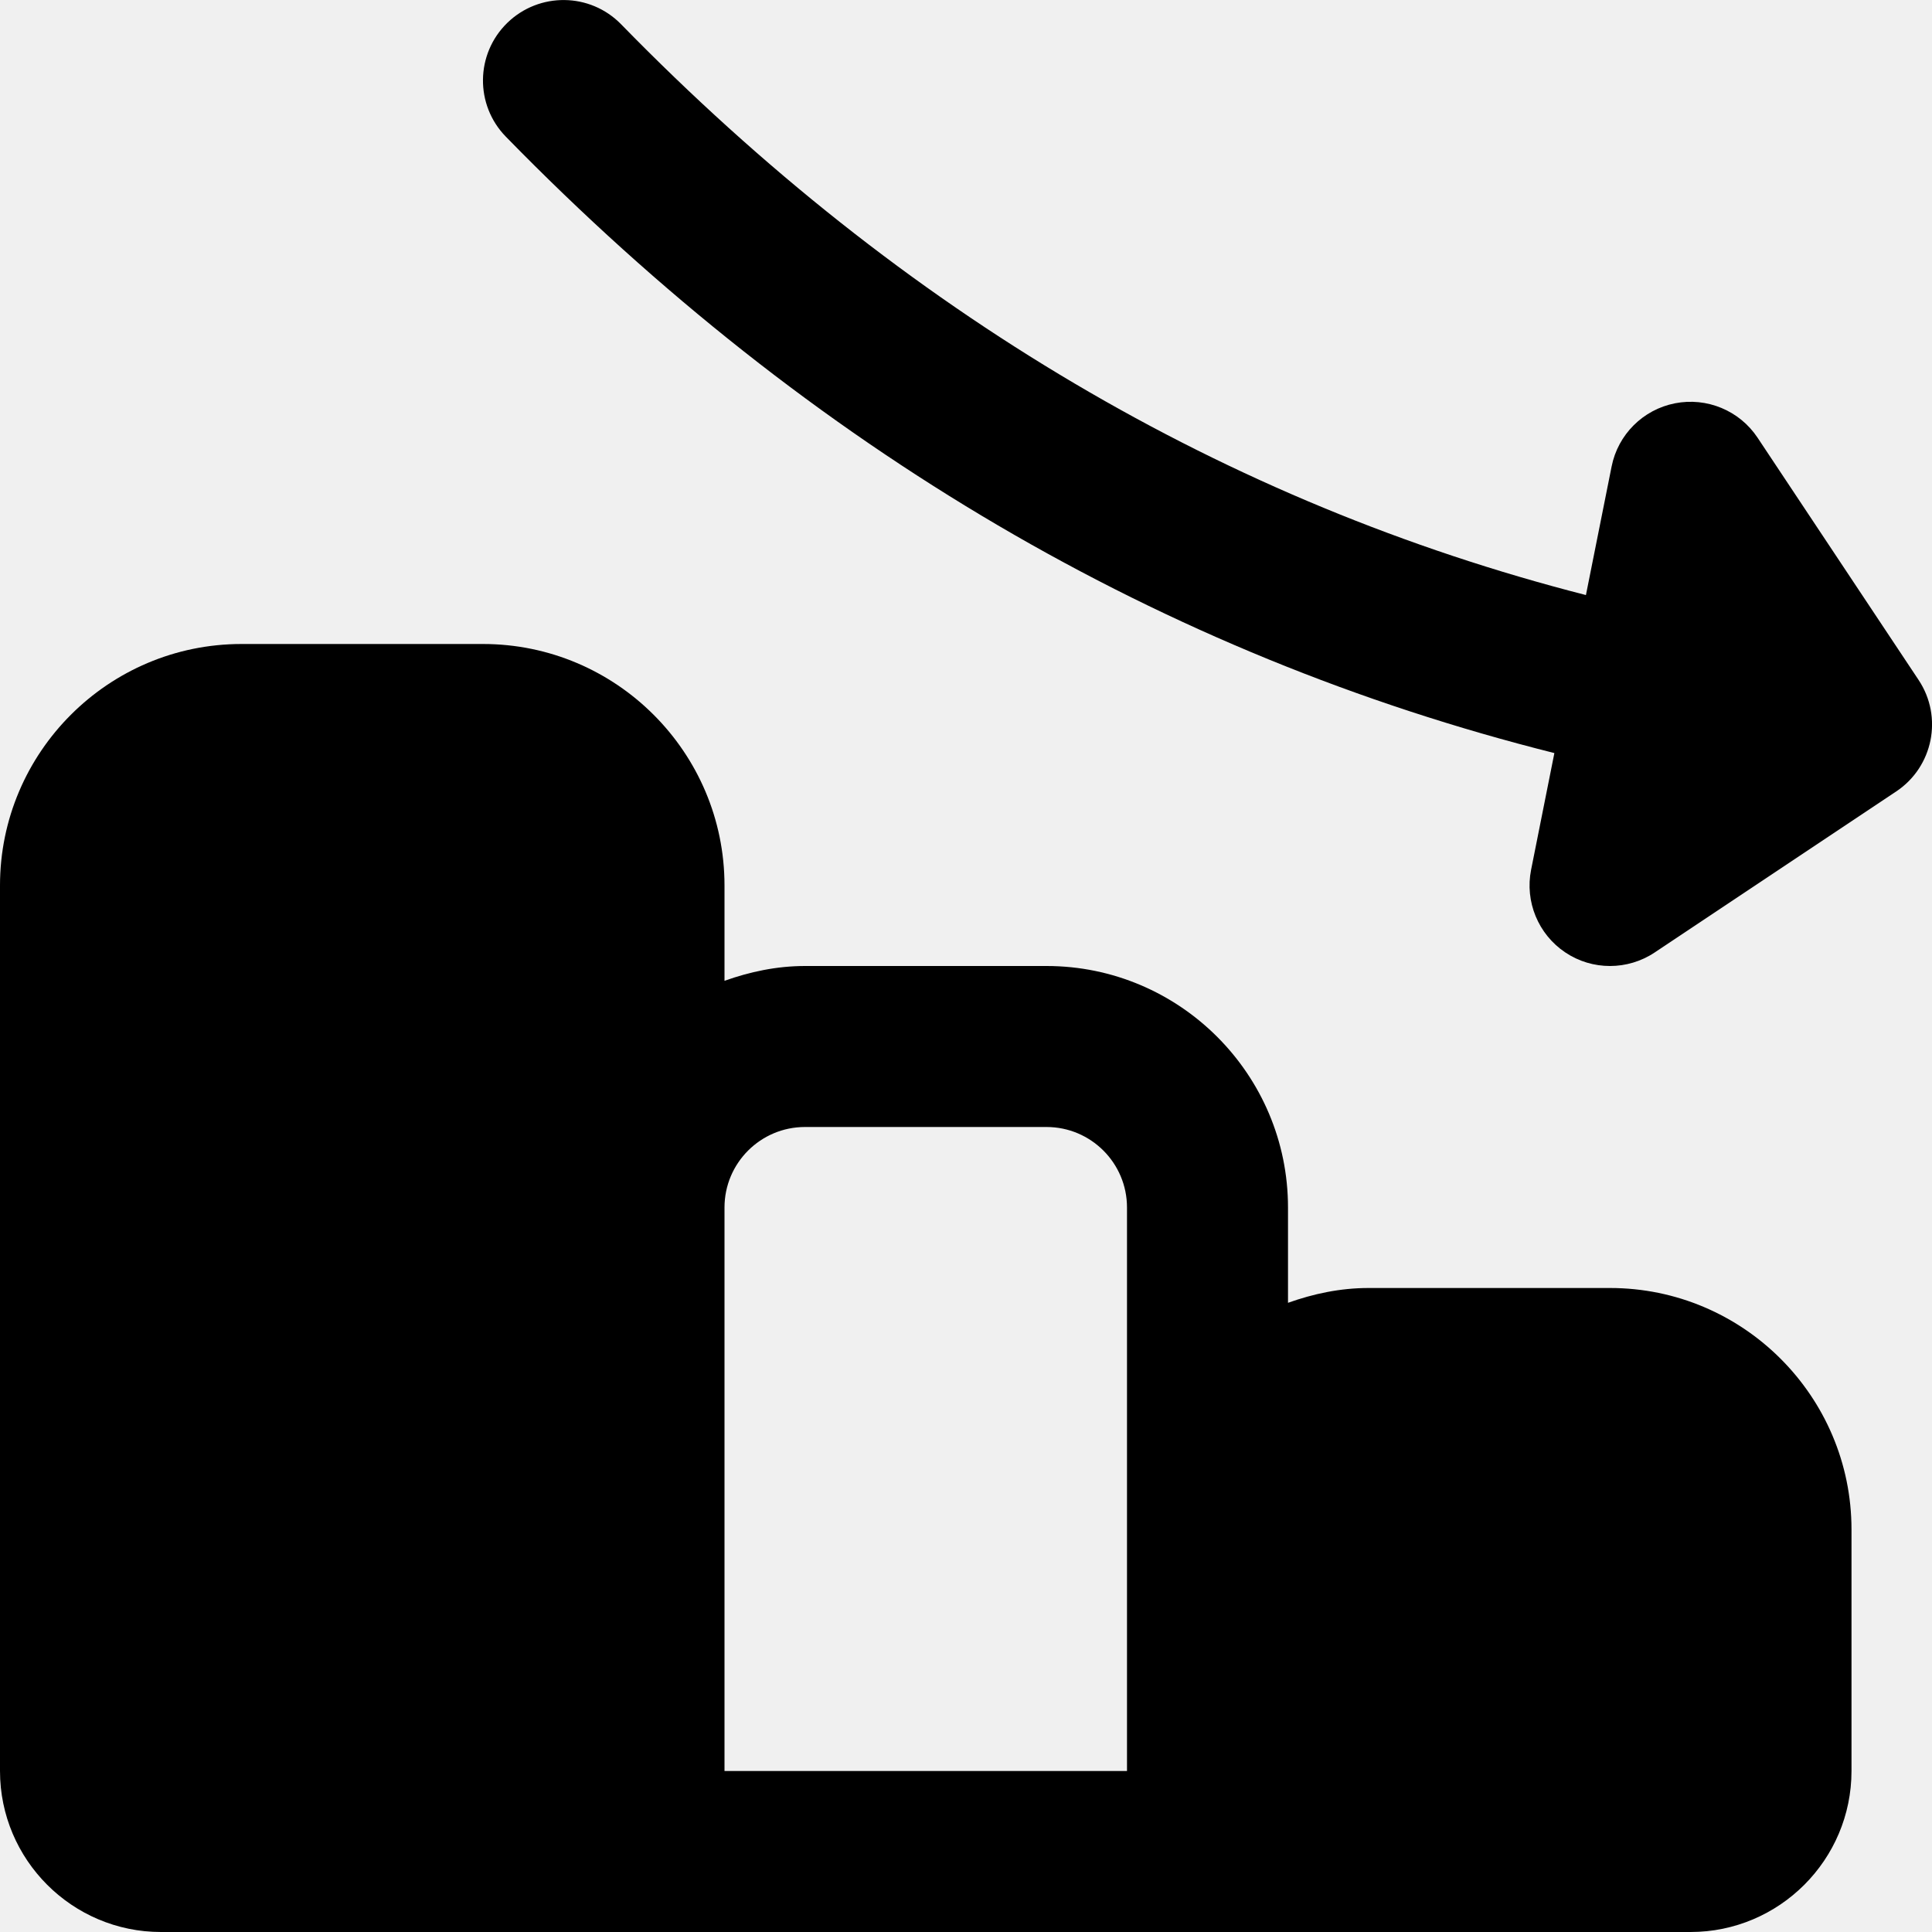
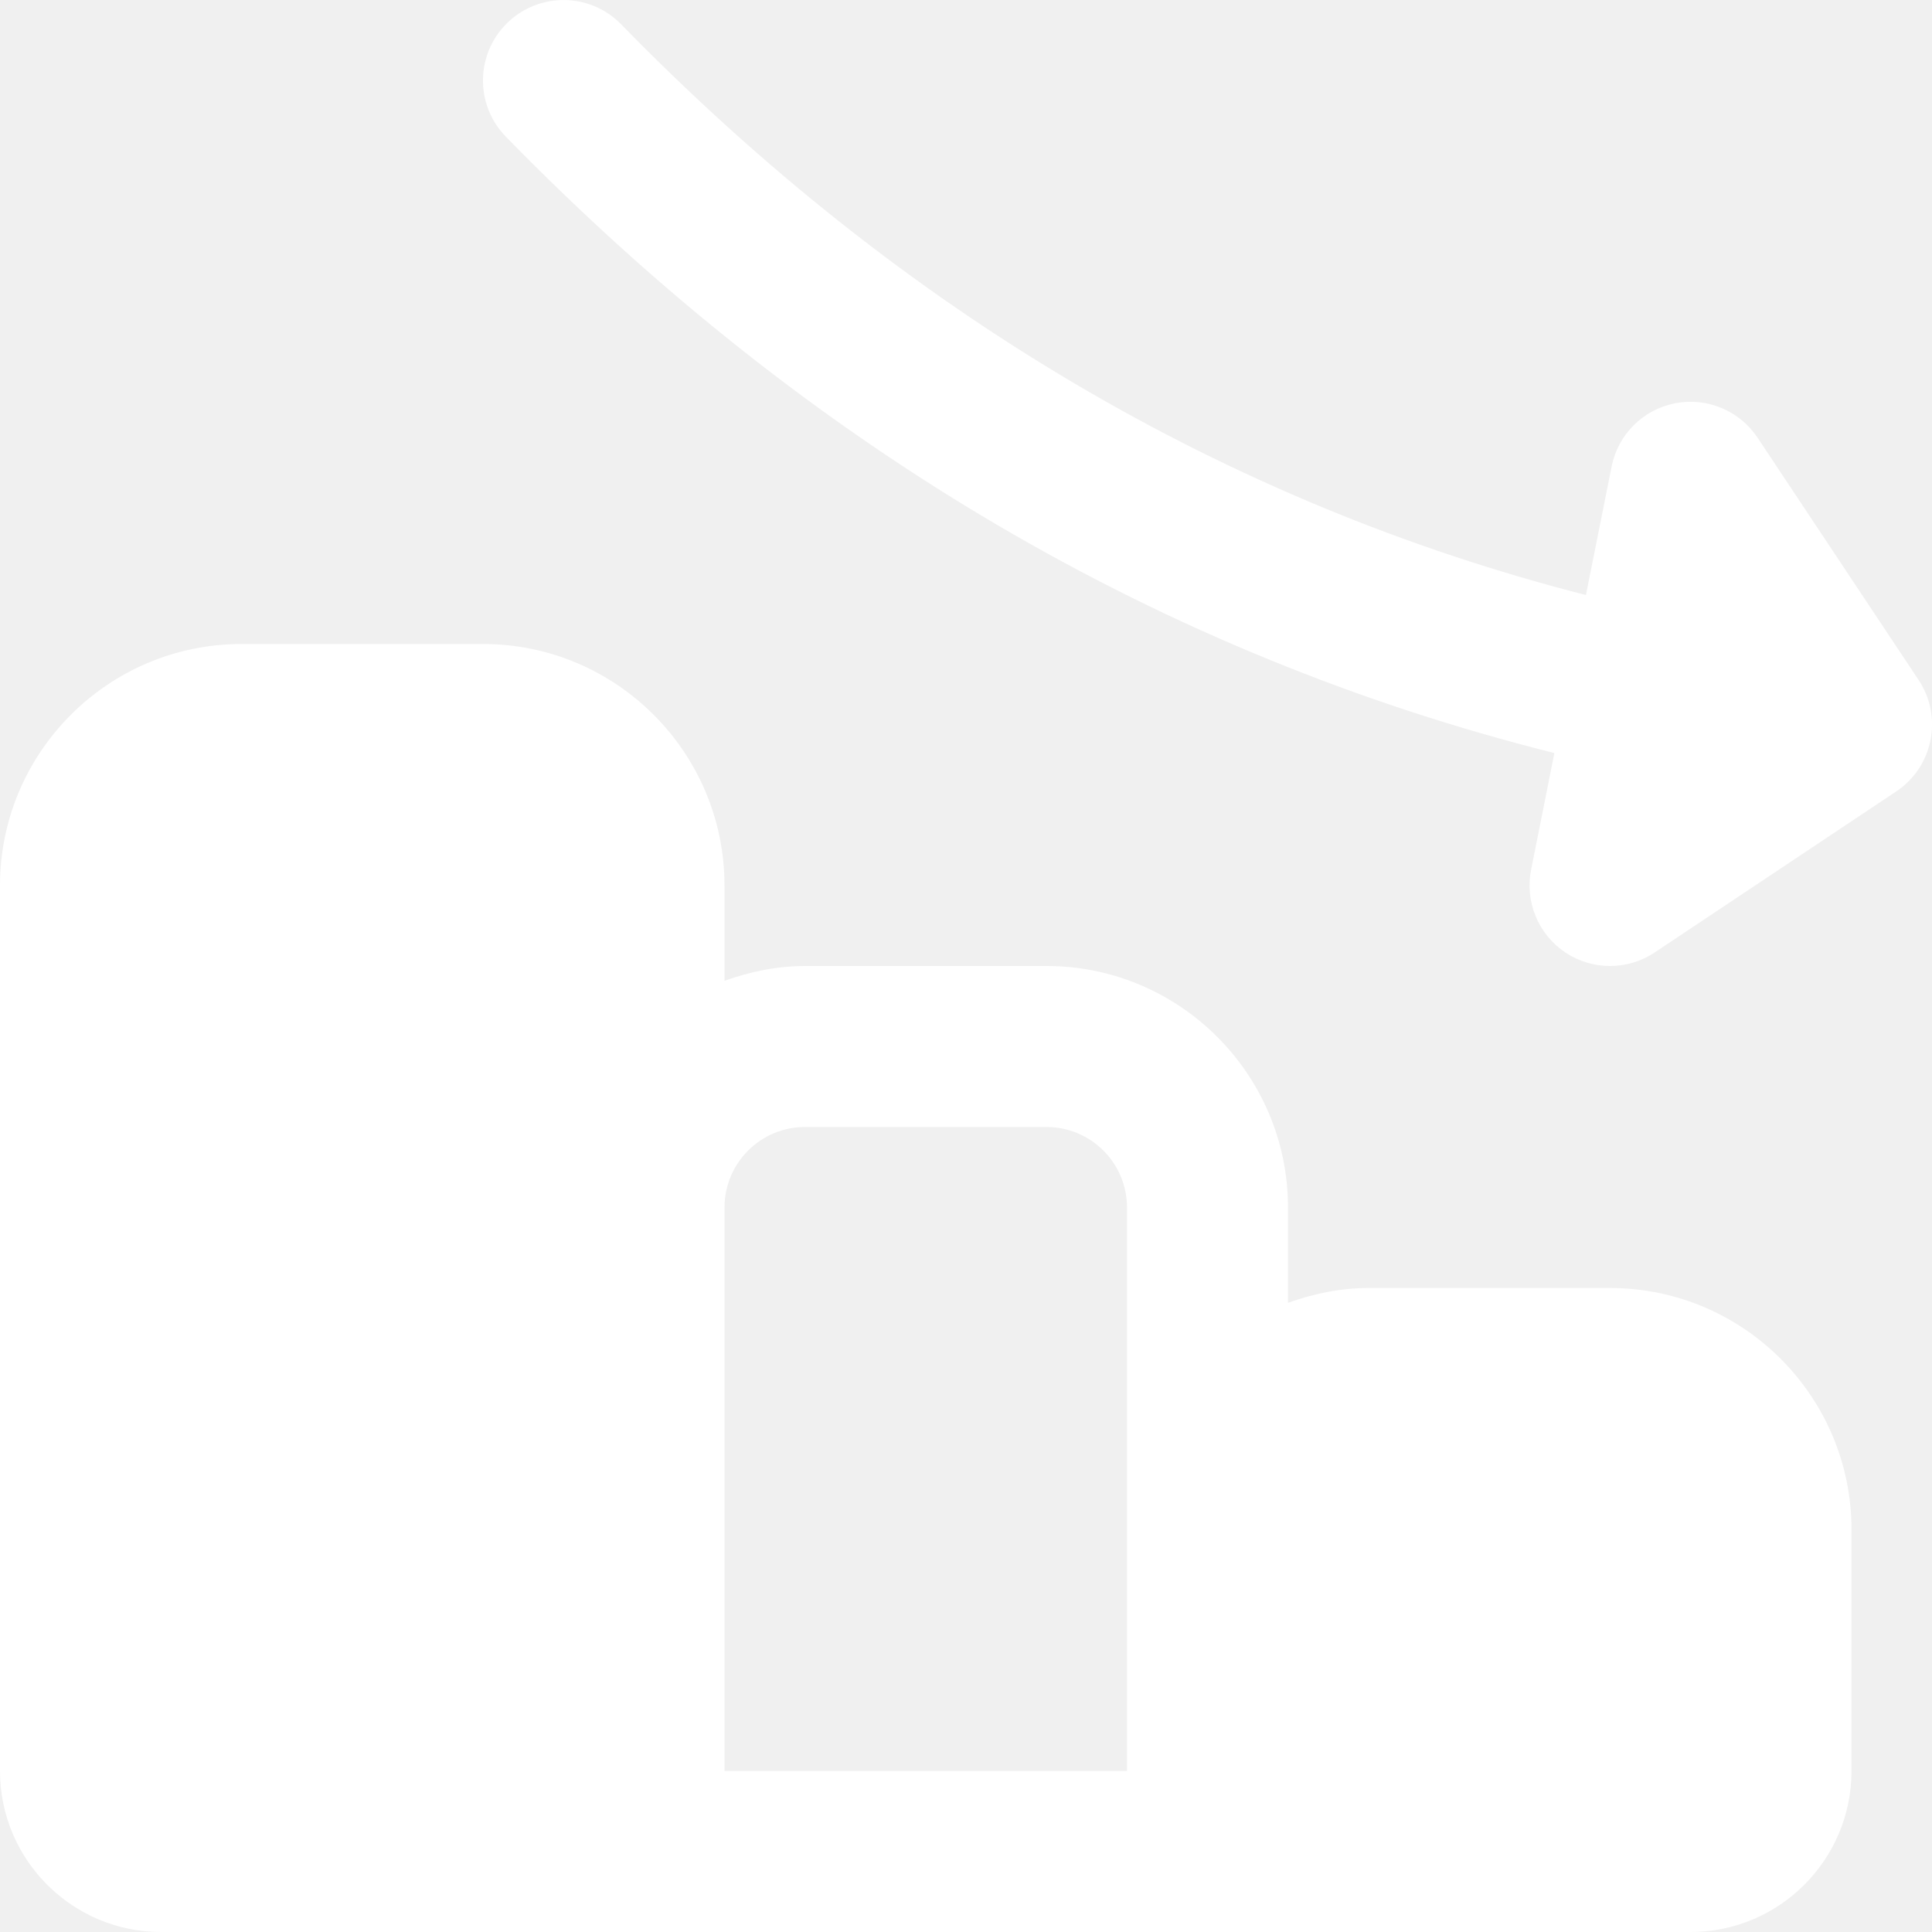
<svg xmlns="http://www.w3.org/2000/svg" id="bold" enable-background="new 0 0 24 24" viewBox="0 0 24 24">
-   <path d="m20 16h-3c-.352 0-.686.072-1 .184v-1.184c0-1.654-1.346-3-3-3h-3c-.352 0-.686.072-1 .184v-1.184c0-1.654-1.346-3-3-3h-3c-1.654 0-3 1.346-3 3v11c0 1.103.897 2 2 2h19c1.103 0 2-.897 2-2v-3c0-1.654-1.346-3-3-3zm-11-1c0-.552.448-1 1-1h3c.552 0 1 .448 1 1v7h-5z" />
-   <path d="m23.833 8.446-2-3.009c-.224-.337-.63-.505-1.026-.427-.397.078-.708.388-.787.785l-.319 1.597c-4.457-1.141-8.483-3.502-11.985-7.09-.386-.396-1.019-.402-1.414-.018-.396.386-.404 1.019-.018 1.414 3.794 3.887 8.169 6.438 13.025 7.657l-.289 1.449c-.079.396.088.802.424 1.027.168.113.362.169.556.169.193 0 .387-.056.555-.168l3-2c.459-.306.584-.926.278-1.386z" />
+   <path d="m20 16h-3c-.352 0-.686.072-1 .184v-1.184c0-1.654-1.346-3-3-3h-3c-.352 0-.686.072-1 .184v-1.184c0-1.654-1.346-3-3-3h-3c-1.654 0-3 1.346-3 3v11c0 1.103.897 2 2 2h19c1.103 0 2-.897 2-2v-3c0-1.654-1.346-3-3-3zm-11-1c0-.552.448-1 1-1h3c.552 0 1 .448 1 1v7h-5z" fill="#fff" />
+   <path d="m23.833 8.446-2-3.009c-.224-.337-.63-.505-1.026-.427-.397.078-.708.388-.787.785l-.319 1.597c-4.457-1.141-8.483-3.502-11.985-7.09-.386-.396-1.019-.402-1.414-.018-.396.386-.404 1.019-.018 1.414 3.794 3.887 8.169 6.438 13.025 7.657l-.289 1.449c-.079.396.088.802.424 1.027.168.113.362.169.556.169.193 0 .387-.056.555-.168l3-2c.459-.306.584-.926.278-1.386z" fill="#fff" />
</svg>
